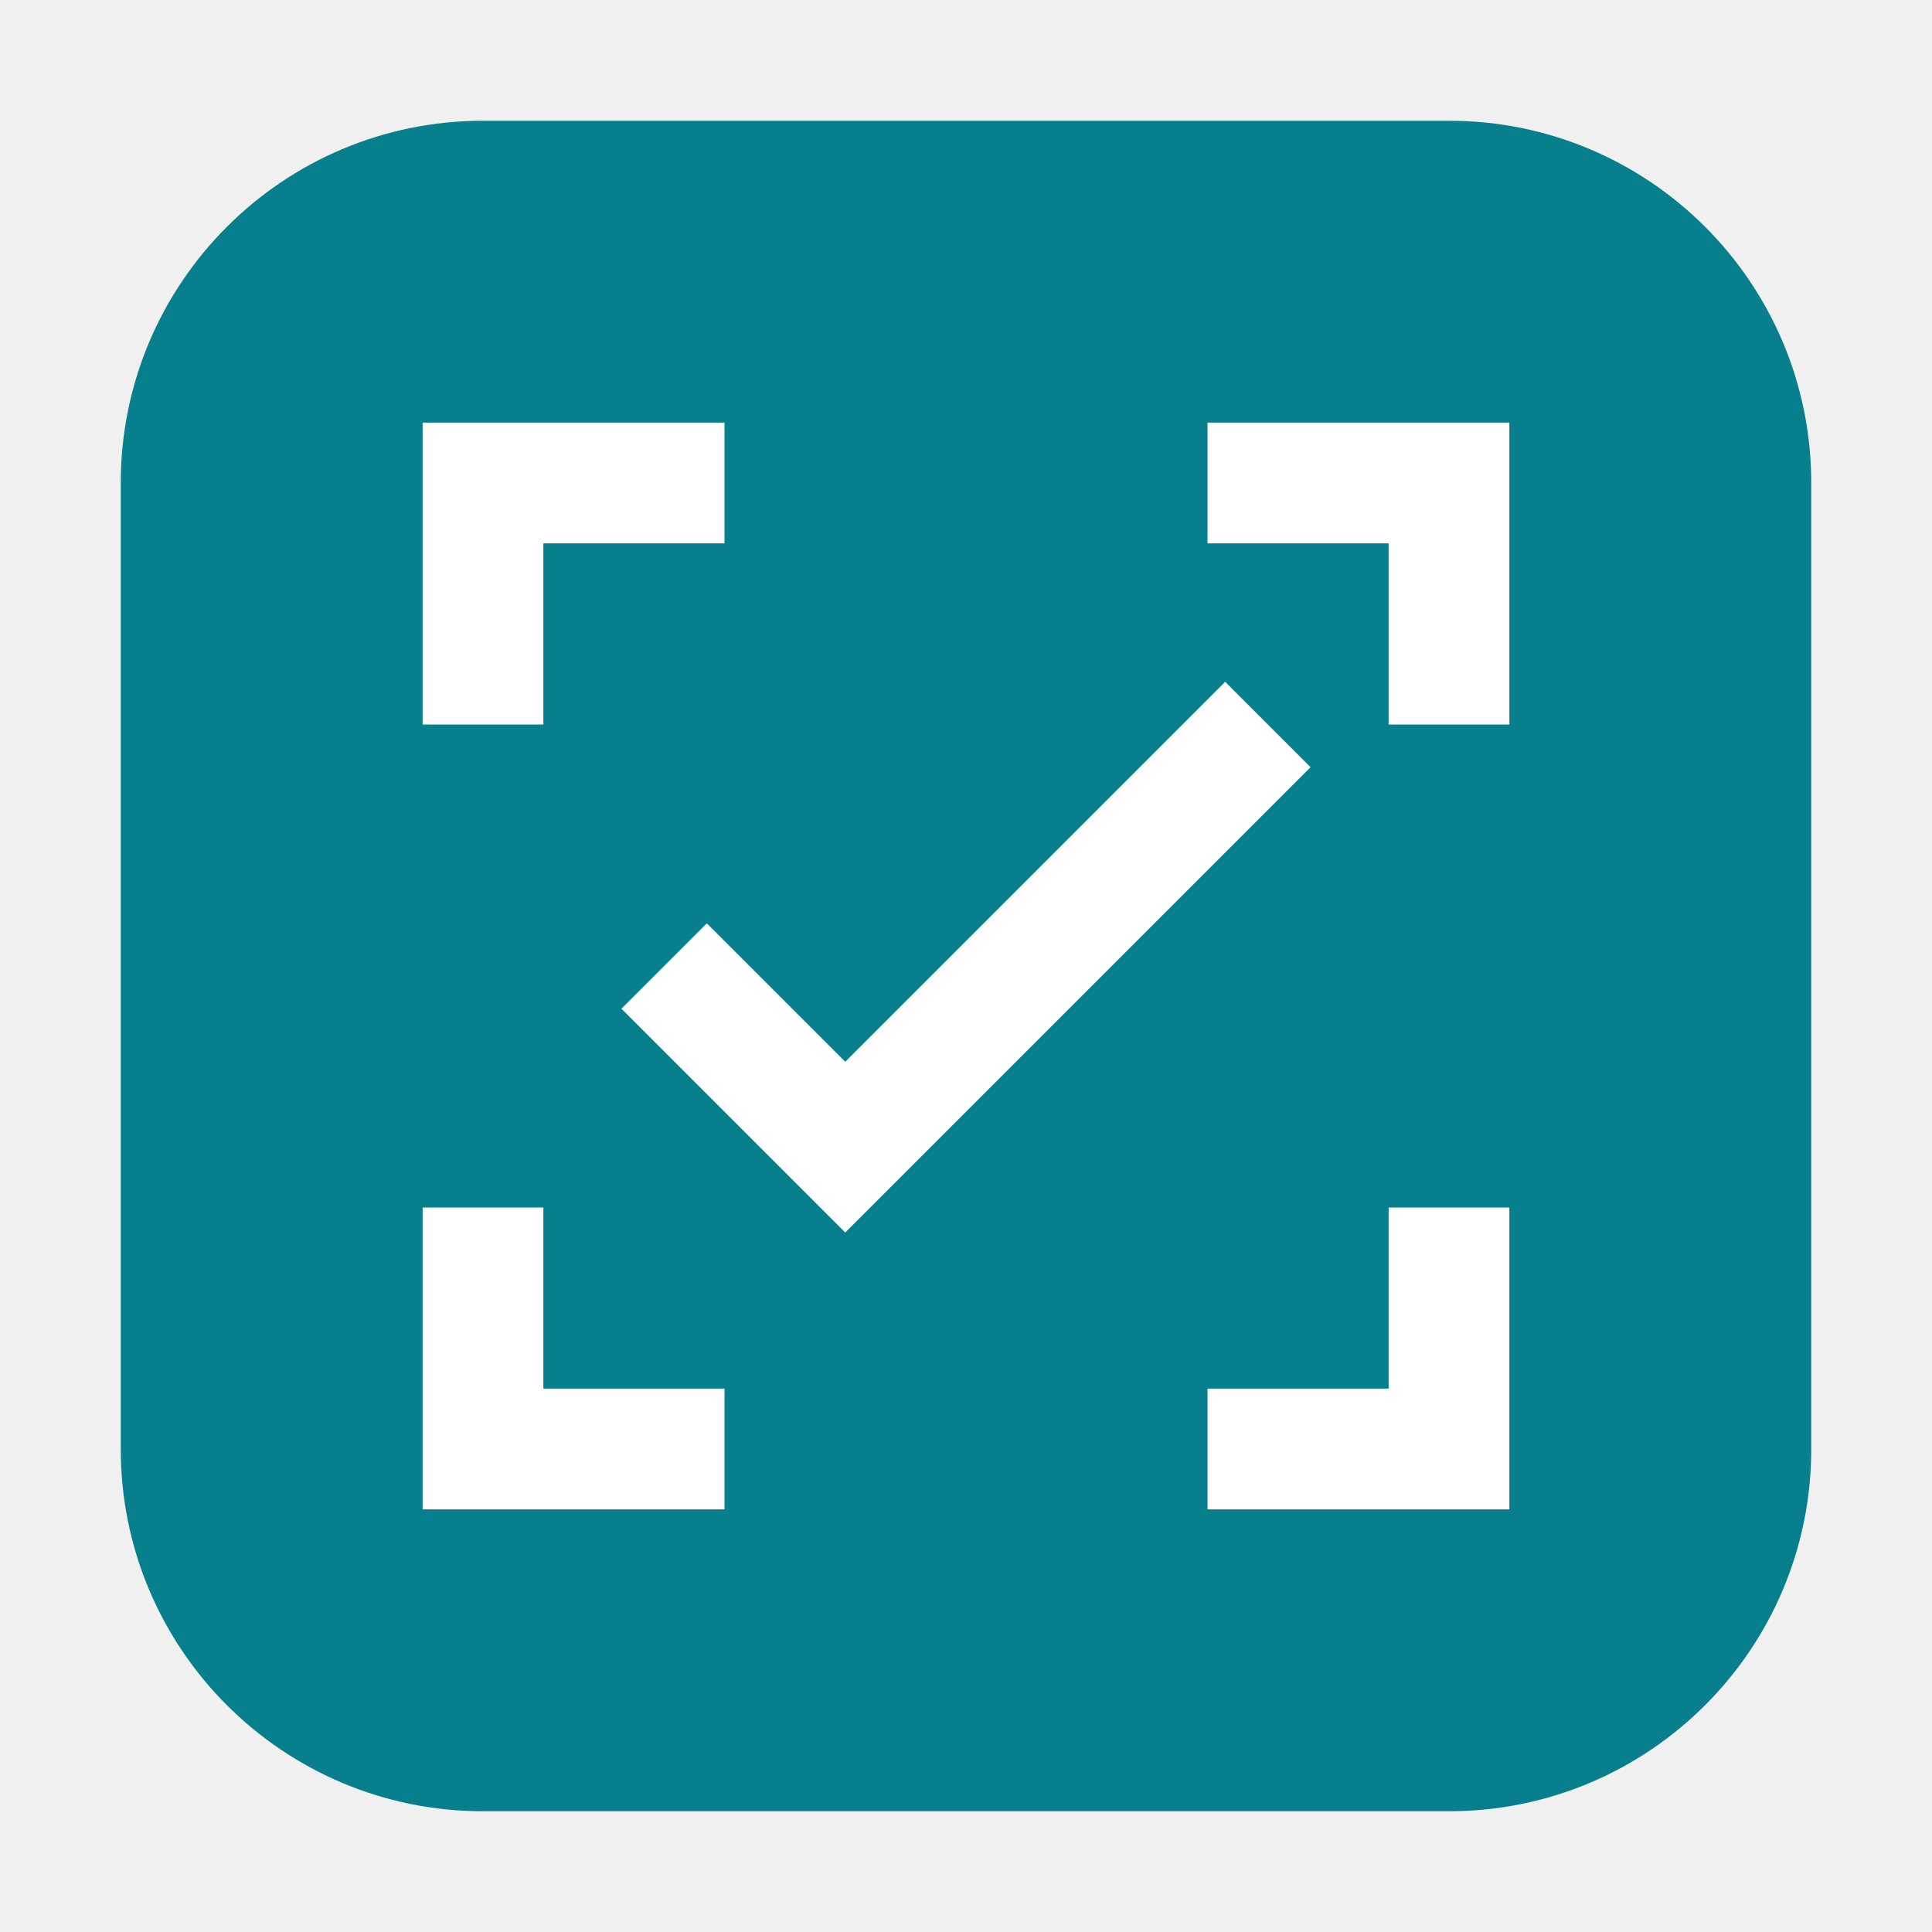
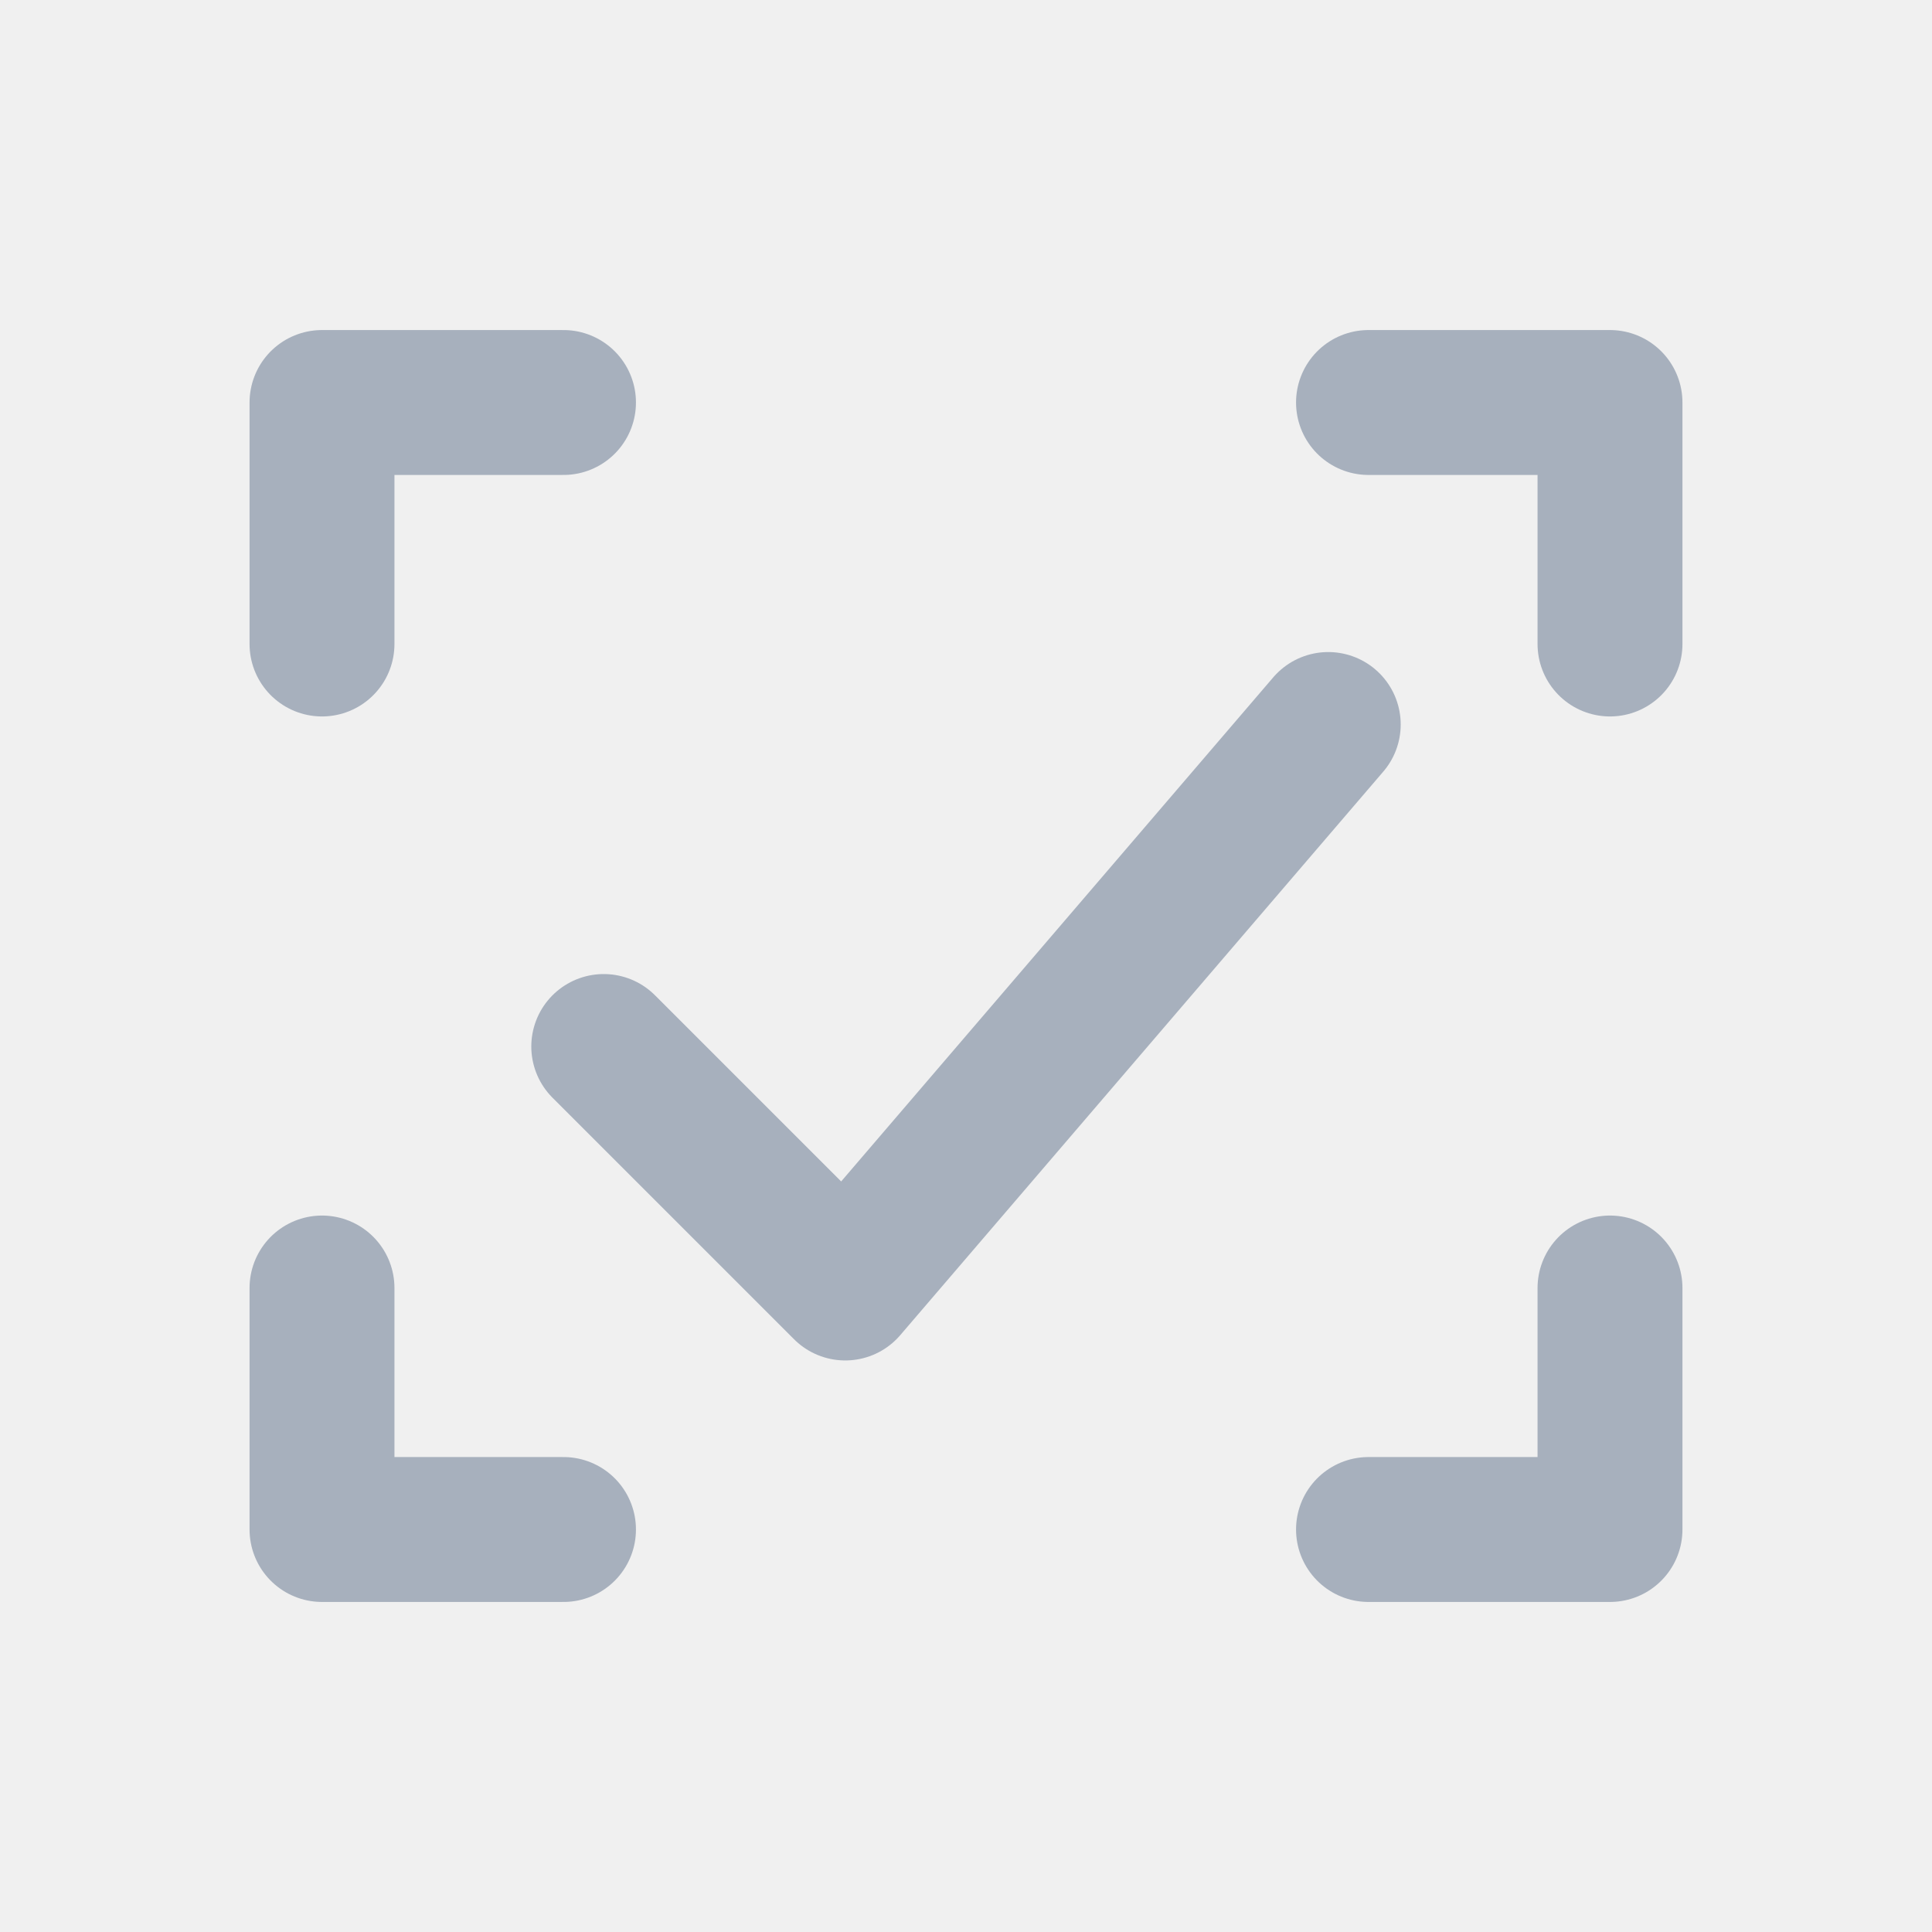
- <svg xmlns="http://www.w3.org/2000/svg" width="32" height="32" viewBox="0 0 32 32">
-   <rect x="2" y="2" width="28" height="28" rx="6" fill="#087f8c" />
-   <path d="M8 12V8h4m8 0h4v4m0 8v4h-4m-8 0H8v-4M11 16l3 3 7-7" fill="none" stroke="white" stroke-width="2" />
+ <svg xmlns="http://www.w3.org/2000/svg" width="24" height="24" viewBox="0 0 24 24">
+   <path d="M4 8V5h3m10 0h3v3m0 8v3h-3m-10 0H4v-3" fill="none" stroke="#A7B0BD" stroke-width="1.8" stroke-linecap="round" stroke-linejoin="round" />
+   <path d="m7.5 13 3 3 6-7" fill="none" stroke="#A7B0BD" stroke-width="1.8" stroke-linecap="round" stroke-linejoin="round" />
</svg>
